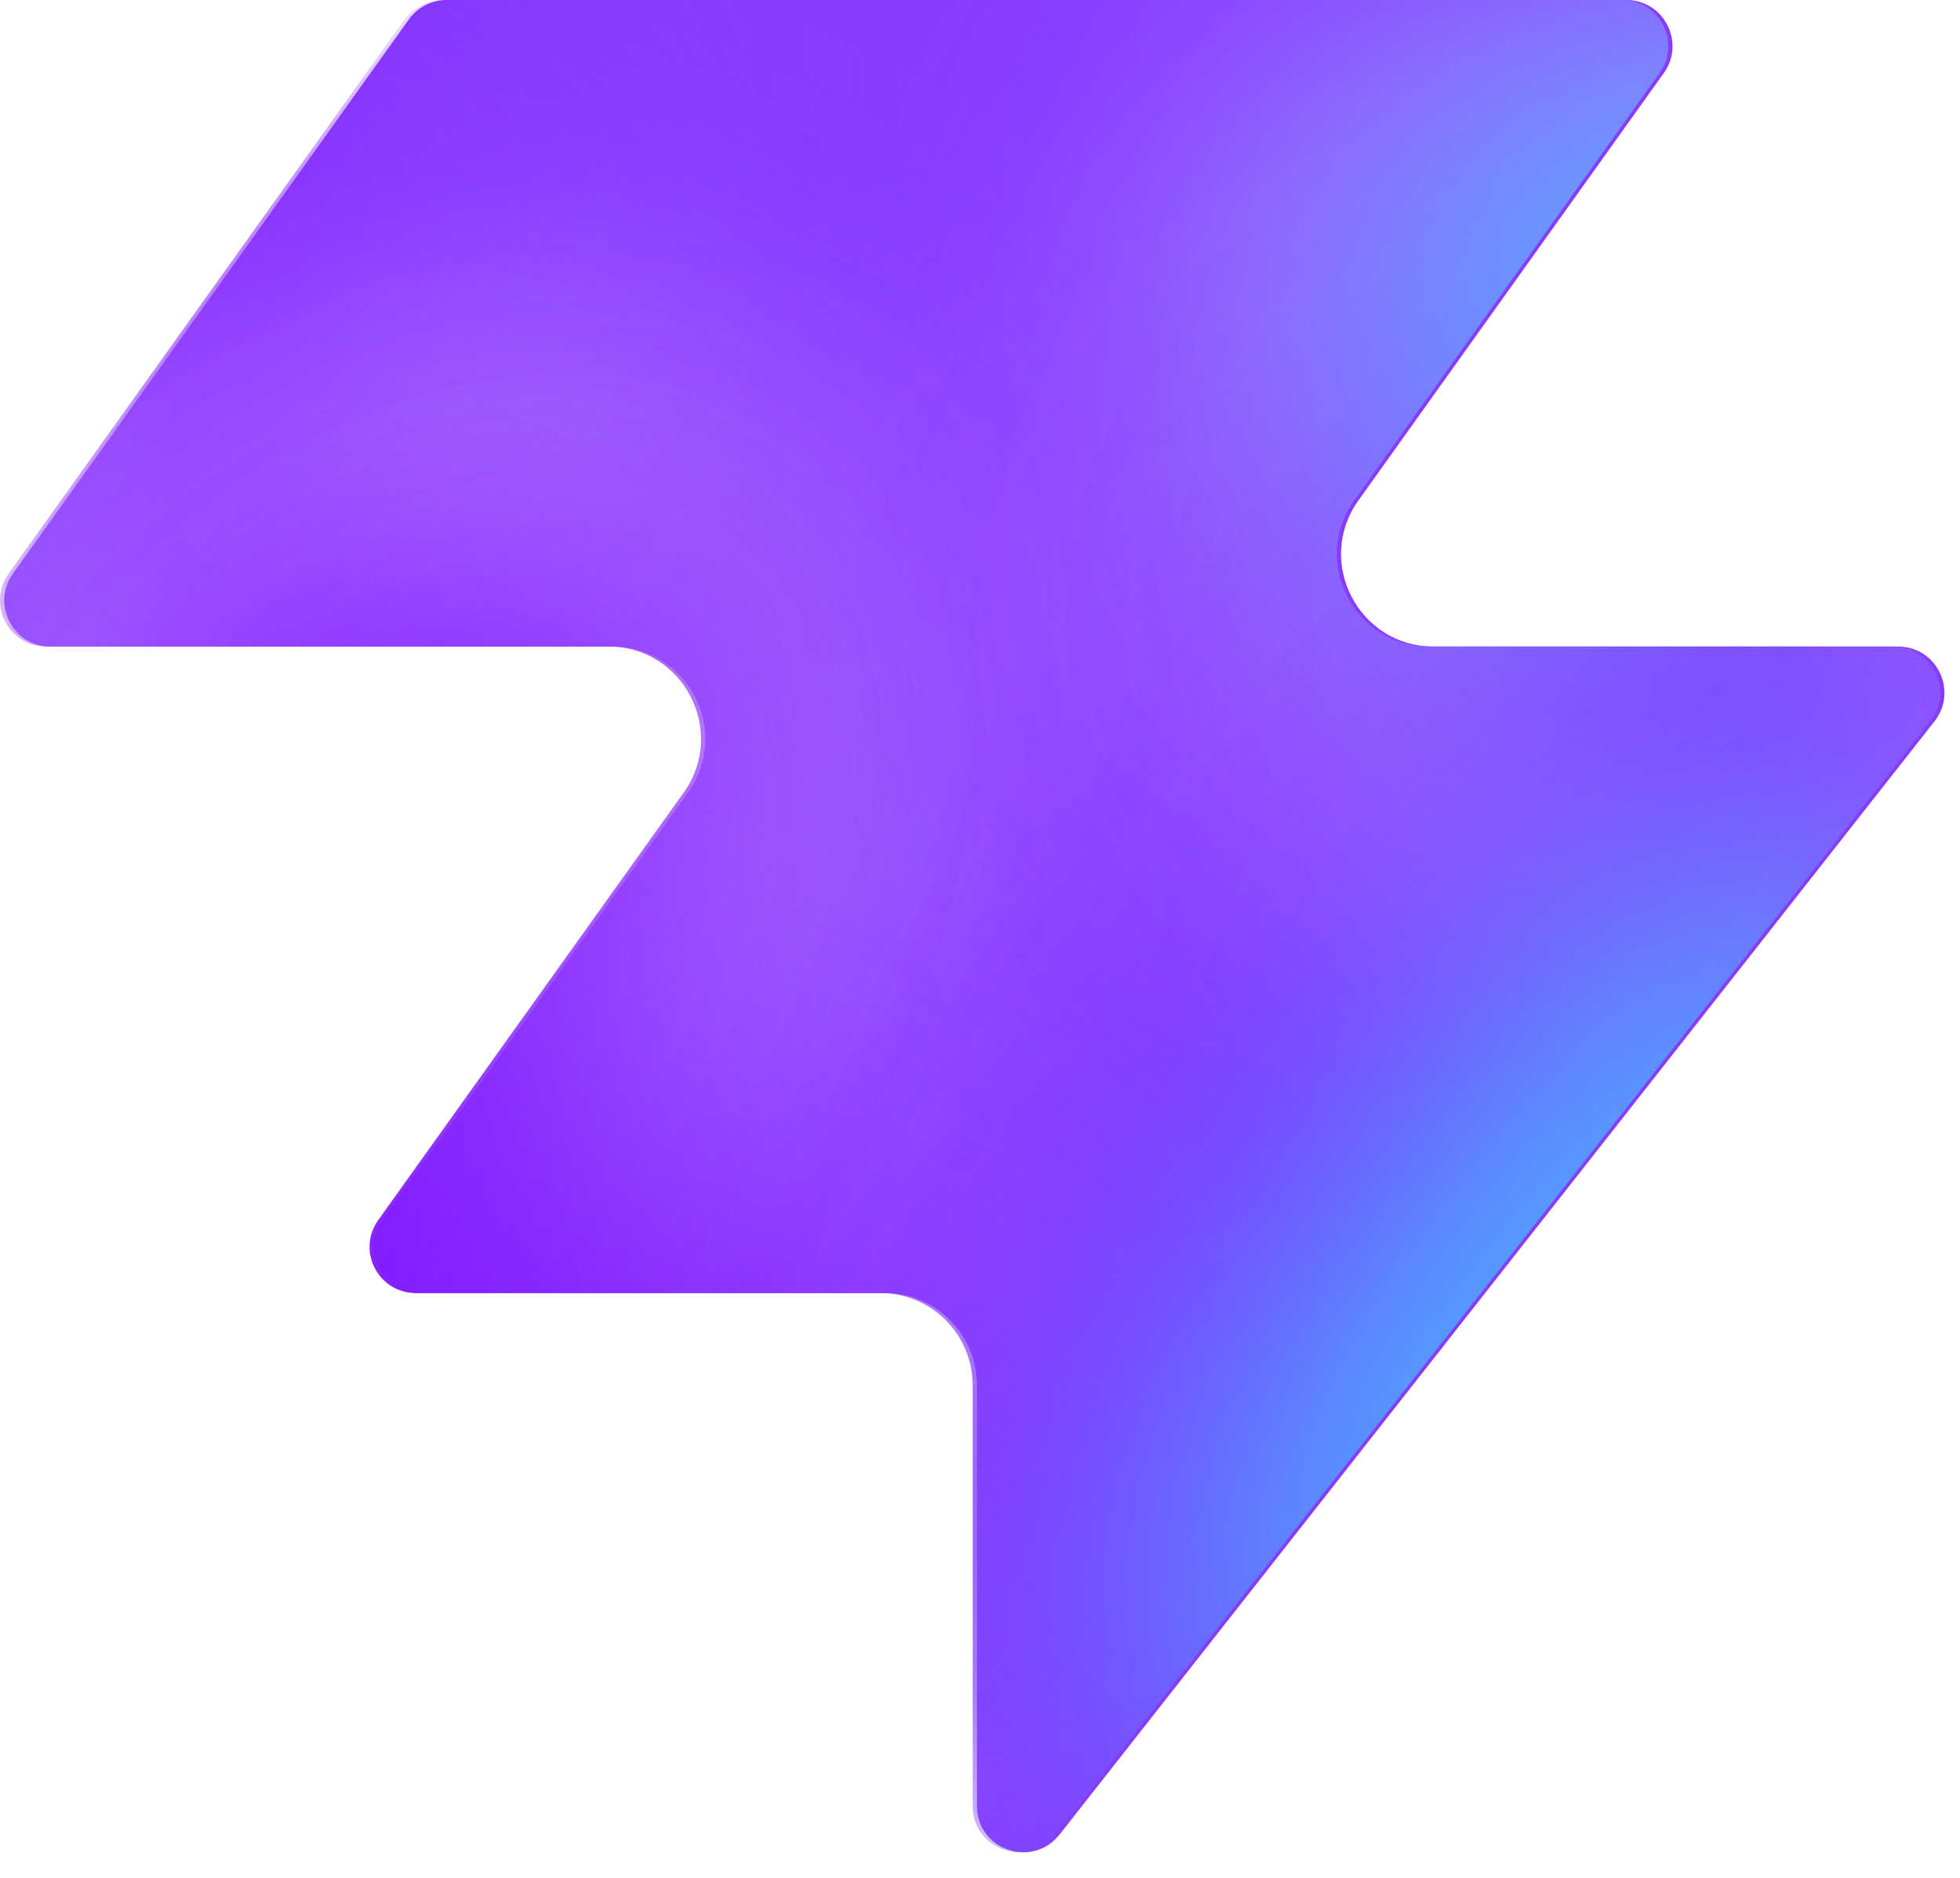
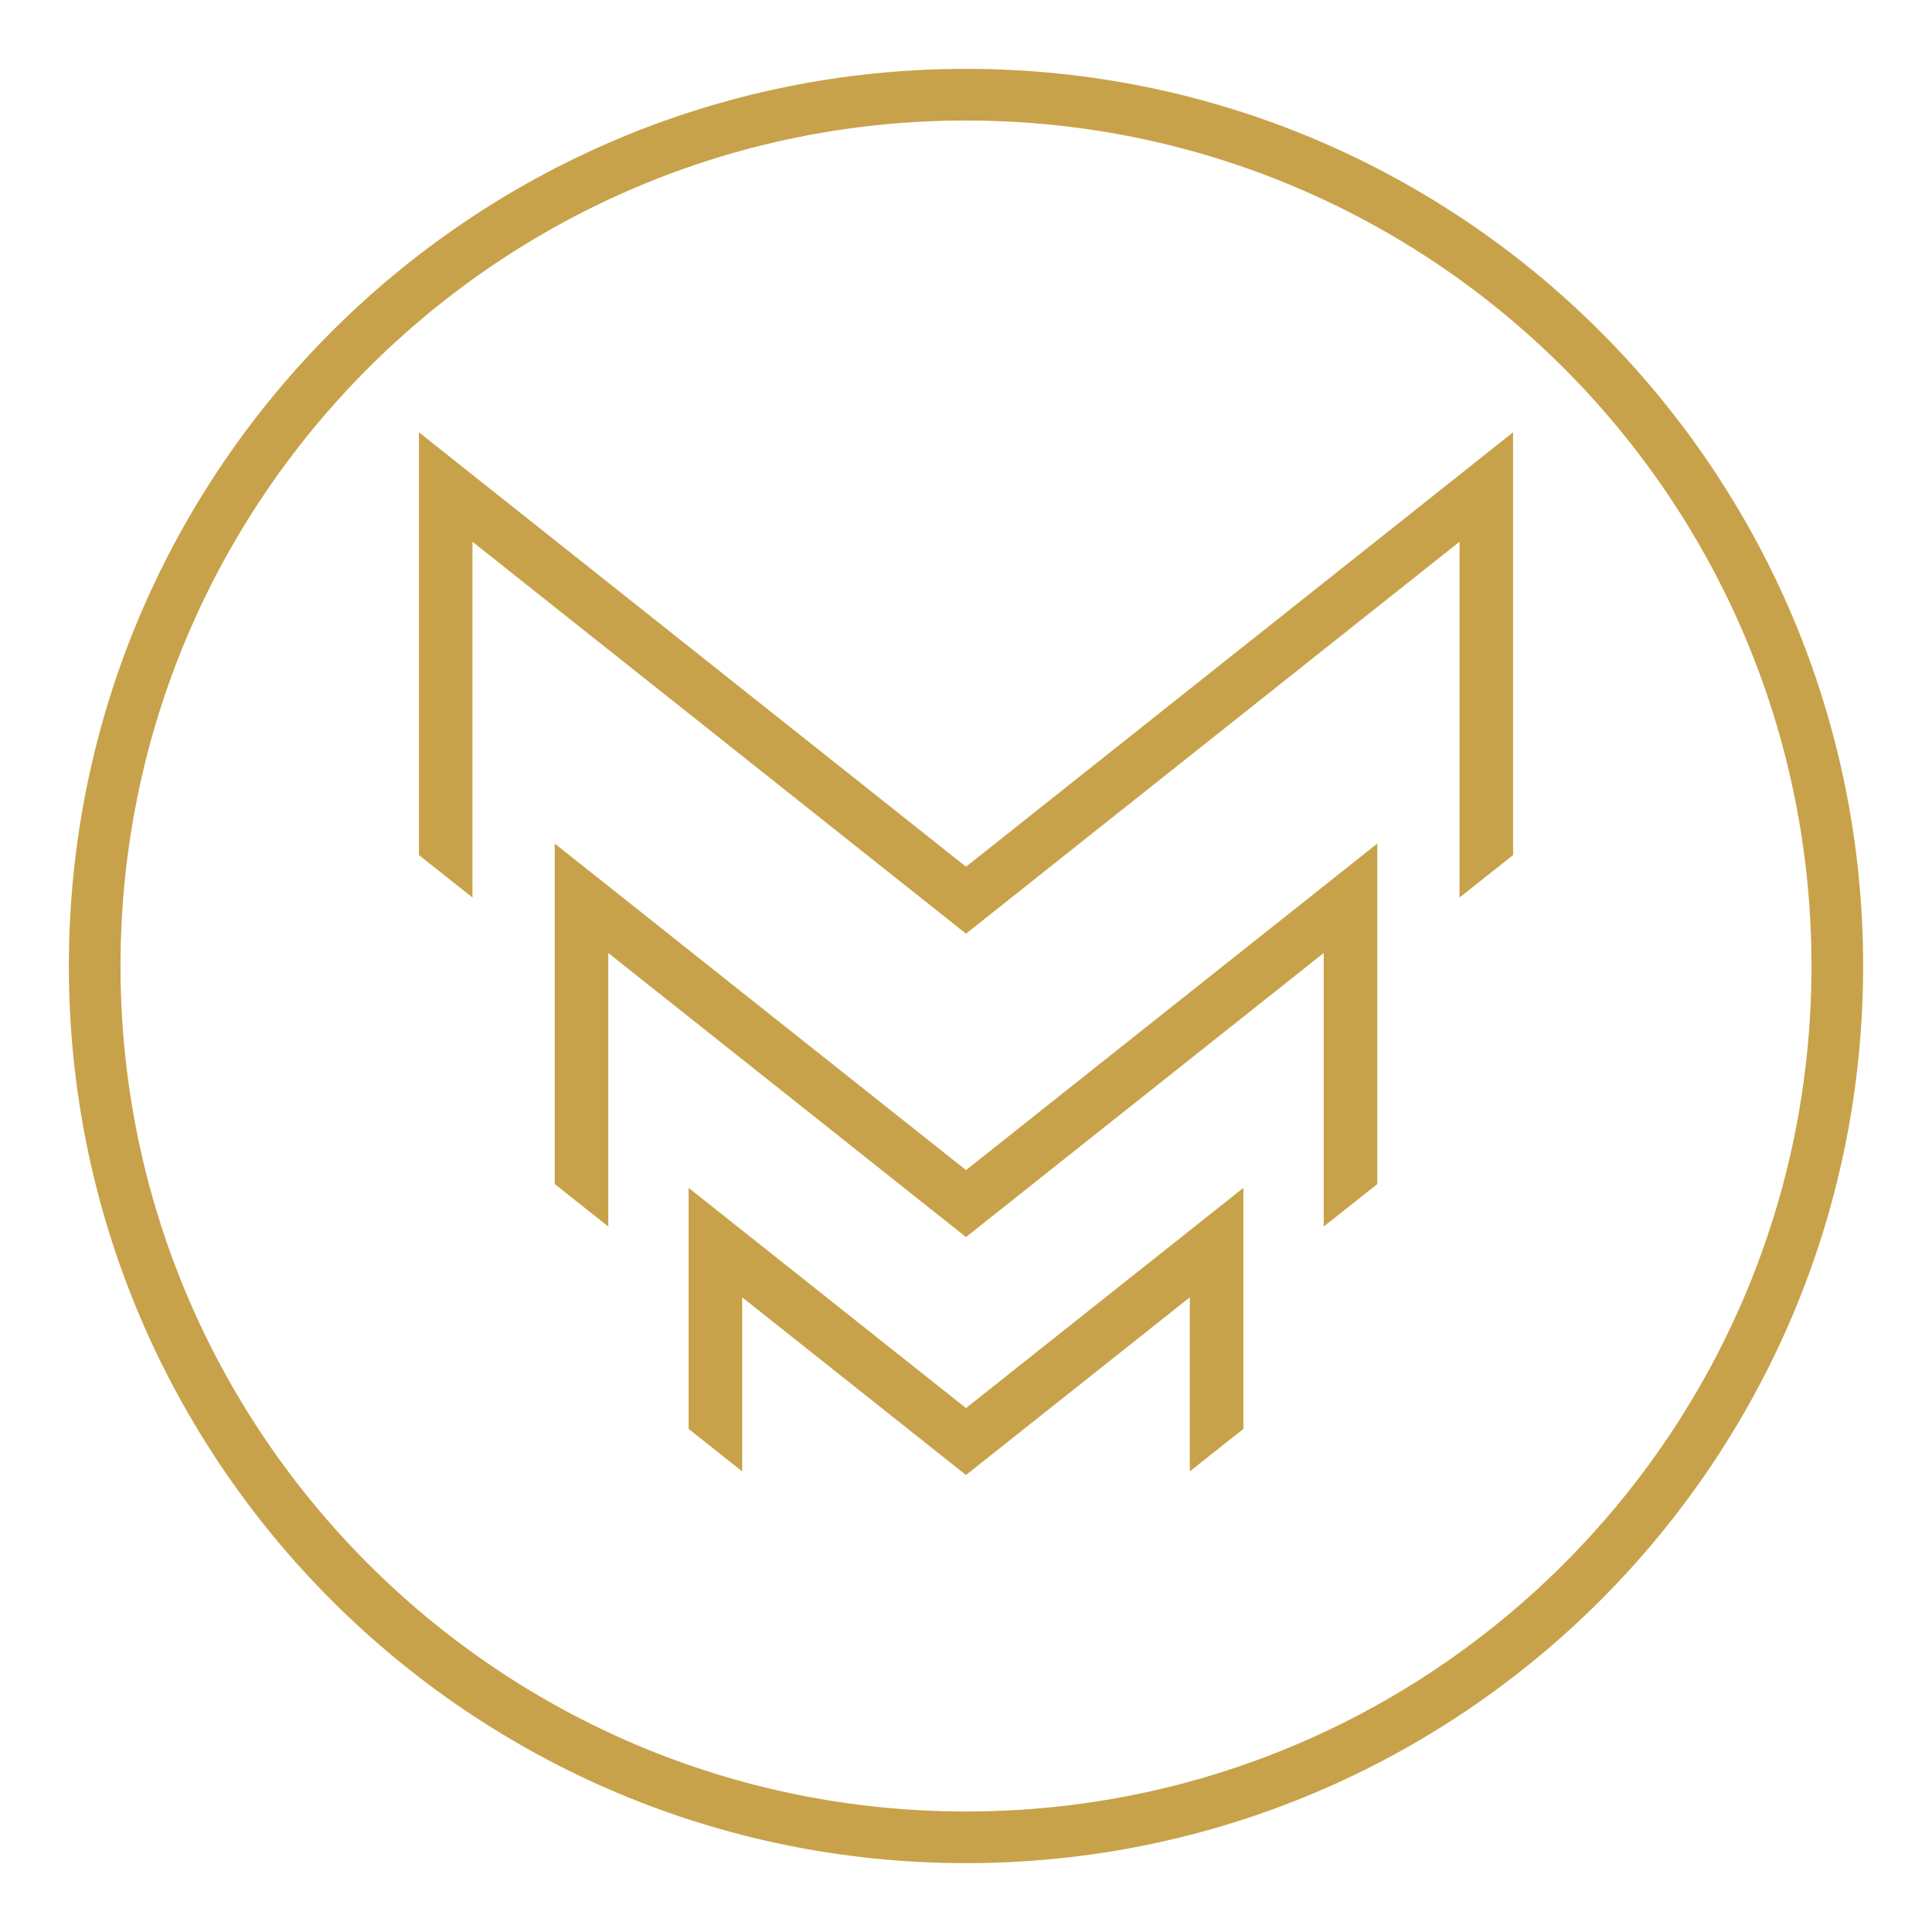
- <svg xmlns="http://www.w3.org/2000/svg" width="48" height="46" fill="none" viewBox="0 0 48 46">
-   <path fill="#863bff" d="M25.946 44.938c-.664.845-2.021.375-2.021-.698V33.937a2.26 2.26 0 0 0-2.262-2.262H10.287c-.92 0-1.456-1.04-.92-1.788l7.48-10.471c1.07-1.497 0-3.578-1.842-3.578H1.237c-.92 0-1.456-1.04-.92-1.788L10.013.474c.214-.297.556-.474.92-.474h28.894c.92 0 1.456 1.04.92 1.788l-7.48 10.471c-1.07 1.498 0 3.579 1.842 3.579h11.377c.943 0 1.473 1.088.89 1.83L25.947 44.94z" style="fill:#863bff;fill:color(display-p3 .525 .23 1);fill-opacity:1" />
-   <mask id="a" width="48" height="46" x="0" y="0" maskUnits="userSpaceOnUse" style="mask-type:alpha">
-     <path fill="#000" d="M25.842 44.938c-.664.844-2.021.375-2.021-.698V33.937a2.26 2.26 0 0 0-2.262-2.262H10.183c-.92 0-1.456-1.04-.92-1.788l7.48-10.471c1.07-1.498 0-3.579-1.842-3.579H1.133c-.92 0-1.456-1.04-.92-1.787L9.91.473c.214-.297.556-.474.92-.474h28.894c.92 0 1.456 1.04.92 1.788l-7.48 10.471c-1.07 1.498 0 3.578 1.842 3.578h11.377c.943 0 1.473 1.088.89 1.832L25.843 44.94z" style="fill:#000;fill-opacity:1" />
-   </mask>
-   <g mask="url(#a)">
-     <g filter="url(#b)">
-       <ellipse cx="5.508" cy="14.704" fill="#ede6ff" rx="5.508" ry="14.704" style="fill:#ede6ff;fill:color(display-p3 .927 .903 1);fill-opacity:1" transform="matrix(.00324 1 1 -.00324 -4.47 31.516)" />
-     </g>
-     <g filter="url(#c)">
-       <ellipse cx="10.399" cy="29.851" fill="#ede6ff" rx="10.399" ry="29.851" style="fill:#ede6ff;fill:color(display-p3 .927 .903 1);fill-opacity:1" transform="matrix(.00324 1 1 -.00324 -39.328 7.883)" />
-     </g>
-     <g filter="url(#d)">
-       <ellipse cx="5.508" cy="30.487" fill="#7e14ff" rx="5.508" ry="30.487" style="fill:#7e14ff;fill:color(display-p3 .492 .077 1);fill-opacity:1" transform="rotate(89.814 -25.913 -14.639)scale(1 -1)" />
-     </g>
-     <g filter="url(#e)">
-       <ellipse cx="5.508" cy="30.599" fill="#7e14ff" rx="5.508" ry="30.599" style="fill:#7e14ff;fill:color(display-p3 .492 .077 1);fill-opacity:1" transform="rotate(89.814 -32.644 -3.334)scale(1 -1)" />
-     </g>
-     <g filter="url(#f)">
-       <ellipse cx="5.508" cy="30.599" fill="#7e14ff" rx="5.508" ry="30.599" style="fill:#7e14ff;fill:color(display-p3 .492 .077 1);fill-opacity:1" transform="matrix(.00324 1 1 -.00324 -34.34 30.47)" />
-     </g>
-     <g filter="url(#g)">
-       <ellipse cx="14.072" cy="22.078" fill="#ede6ff" rx="14.072" ry="22.078" style="fill:#ede6ff;fill:color(display-p3 .927 .903 1);fill-opacity:1" transform="rotate(93.35 24.506 48.493)scale(-1 1)" />
-     </g>
-     <g filter="url(#h)">
-       <ellipse cx="3.47" cy="21.501" fill="#7e14ff" rx="3.47" ry="21.501" style="fill:#7e14ff;fill:color(display-p3 .492 .077 1);fill-opacity:1" transform="rotate(89.009 28.708 47.59)scale(-1 1)" />
-     </g>
-     <g filter="url(#i)">
-       <ellipse cx="3.47" cy="21.501" fill="#7e14ff" rx="3.47" ry="21.501" style="fill:#7e14ff;fill:color(display-p3 .492 .077 1);fill-opacity:1" transform="rotate(89.009 28.708 47.59)scale(-1 1)" />
-     </g>
-     <g filter="url(#j)">
-       <ellipse cx=".387" cy="8.972" fill="#7e14ff" rx="4.407" ry="29.108" style="fill:#7e14ff;fill:color(display-p3 .492 .077 1);fill-opacity:1" transform="rotate(39.51 .387 8.972)" />
-     </g>
-     <g filter="url(#k)">
-       <ellipse cx="47.523" cy="-6.092" fill="#7e14ff" rx="4.407" ry="29.108" style="fill:#7e14ff;fill:color(display-p3 .492 .077 1);fill-opacity:1" transform="rotate(37.892 47.523 -6.092)" />
-     </g>
-     <g filter="url(#l)">
-       <ellipse cx="41.412" cy="6.333" fill="#47bfff" rx="5.971" ry="9.665" style="fill:#47bfff;fill:color(display-p3 .28 .748 1);fill-opacity:1" transform="rotate(37.892 41.412 6.333)" />
-     </g>
-     <g filter="url(#m)">
-       <ellipse cx="-1.879" cy="38.332" fill="#7e14ff" rx="4.407" ry="29.108" style="fill:#7e14ff;fill:color(display-p3 .492 .077 1);fill-opacity:1" transform="rotate(37.892 -1.88 38.332)" />
-     </g>
-     <g filter="url(#n)">
-       <ellipse cx="-1.879" cy="38.332" fill="#7e14ff" rx="4.407" ry="29.108" style="fill:#7e14ff;fill:color(display-p3 .492 .077 1);fill-opacity:1" transform="rotate(37.892 -1.88 38.332)" />
-     </g>
-     <g filter="url(#o)">
-       <ellipse cx="35.651" cy="29.907" fill="#7e14ff" rx="4.407" ry="29.108" style="fill:#7e14ff;fill:color(display-p3 .492 .077 1);fill-opacity:1" transform="rotate(37.892 35.651 29.907)" />
-     </g>
-     <g filter="url(#p)">
-       <ellipse cx="38.418" cy="32.4" fill="#47bfff" rx="5.971" ry="15.297" style="fill:#47bfff;fill:color(display-p3 .28 .748 1);fill-opacity:1" transform="rotate(37.892 38.418 32.4)" />
-     </g>
+ <svg xmlns="http://www.w3.org/2000/svg" viewBox="122 126 1010 1010" width="958" height="958">
+   <g fill="#C8A24A">
+     <circle cx="627" cy="631" r="455.5" fill="none" stroke="#C8A24A" stroke-width="27" />
+     <polygon points="341.0,352.0 627.0,579.1 913.0,352.0 913.0,573.0 885.0,595.2 885.0,409.2 627.0,614.1 369.0,409.2 369.0,595.2 341.0,573.0" />
+     <polygon points="412.0,567.0 627.0,737.7 842.0,567.0 842.0,745.0 814.0,767.2 814.0,624.2 627.0,772.7 440.0,624.2 440.0,767.2 412.0,745.0" />
+     <polygon points="482.0,747.0 627.0,862.1 772.0,747.0 772.0,873.0 744.0,895.2 744.0,804.2 627.0,897.1 510.0,804.2 510.0,895.2 482.0,873.0" />
  </g>
-   <defs>
-     <filter id="b" width="60.045" height="41.654" x="-19.77" y="16.149" color-interpolation-filters="sRGB" filterUnits="userSpaceOnUse">
-       <feFlood flood-opacity="0" result="BackgroundImageFix" />
-       <feBlend in="SourceGraphic" in2="BackgroundImageFix" result="shape" />
-       <feGaussianBlur result="effect1_foregroundBlur_2002_17158" stdDeviation="7.659" />
-     </filter>
-     <filter id="c" width="90.34" height="51.437" x="-54.613" y="-7.533" color-interpolation-filters="sRGB" filterUnits="userSpaceOnUse">
-       <feFlood flood-opacity="0" result="BackgroundImageFix" />
-       <feBlend in="SourceGraphic" in2="BackgroundImageFix" result="shape" />
-       <feGaussianBlur result="effect1_foregroundBlur_2002_17158" stdDeviation="7.659" />
-     </filter>
-     <filter id="d" width="79.355" height="29.4" x="-49.64" y="2.03" color-interpolation-filters="sRGB" filterUnits="userSpaceOnUse">
-       <feFlood flood-opacity="0" result="BackgroundImageFix" />
-       <feBlend in="SourceGraphic" in2="BackgroundImageFix" result="shape" />
-       <feGaussianBlur result="effect1_foregroundBlur_2002_17158" stdDeviation="4.596" />
-     </filter>
-     <filter id="e" width="79.579" height="29.4" x="-45.045" y="20.029" color-interpolation-filters="sRGB" filterUnits="userSpaceOnUse">
-       <feFlood flood-opacity="0" result="BackgroundImageFix" />
-       <feBlend in="SourceGraphic" in2="BackgroundImageFix" result="shape" />
-       <feGaussianBlur result="effect1_foregroundBlur_2002_17158" stdDeviation="4.596" />
-     </filter>
-     <filter id="f" width="79.579" height="29.4" x="-43.513" y="21.178" color-interpolation-filters="sRGB" filterUnits="userSpaceOnUse">
-       <feFlood flood-opacity="0" result="BackgroundImageFix" />
-       <feBlend in="SourceGraphic" in2="BackgroundImageFix" result="shape" />
-       <feGaussianBlur result="effect1_foregroundBlur_2002_17158" stdDeviation="4.596" />
-     </filter>
-     <filter id="g" width="74.749" height="58.852" x="15.756" y="-17.901" color-interpolation-filters="sRGB" filterUnits="userSpaceOnUse">
-       <feFlood flood-opacity="0" result="BackgroundImageFix" />
-       <feBlend in="SourceGraphic" in2="BackgroundImageFix" result="shape" />
-       <feGaussianBlur result="effect1_foregroundBlur_2002_17158" stdDeviation="7.659" />
-     </filter>
-     <filter id="h" width="61.377" height="25.362" x="23.548" y="2.284" color-interpolation-filters="sRGB" filterUnits="userSpaceOnUse">
-       <feFlood flood-opacity="0" result="BackgroundImageFix" />
-       <feBlend in="SourceGraphic" in2="BackgroundImageFix" result="shape" />
-       <feGaussianBlur result="effect1_foregroundBlur_2002_17158" stdDeviation="4.596" />
-     </filter>
-     <filter id="i" width="61.377" height="25.362" x="23.548" y="2.284" color-interpolation-filters="sRGB" filterUnits="userSpaceOnUse">
-       <feFlood flood-opacity="0" result="BackgroundImageFix" />
-       <feBlend in="SourceGraphic" in2="BackgroundImageFix" result="shape" />
-       <feGaussianBlur result="effect1_foregroundBlur_2002_17158" stdDeviation="4.596" />
-     </filter>
-     <filter id="j" width="56.045" height="63.649" x="-27.636" y="-22.853" color-interpolation-filters="sRGB" filterUnits="userSpaceOnUse">
-       <feFlood flood-opacity="0" result="BackgroundImageFix" />
-       <feBlend in="SourceGraphic" in2="BackgroundImageFix" result="shape" />
-       <feGaussianBlur result="effect1_foregroundBlur_2002_17158" stdDeviation="4.596" />
-     </filter>
-     <filter id="k" width="54.814" height="64.646" x="20.116" y="-38.415" color-interpolation-filters="sRGB" filterUnits="userSpaceOnUse">
-       <feFlood flood-opacity="0" result="BackgroundImageFix" />
-       <feBlend in="SourceGraphic" in2="BackgroundImageFix" result="shape" />
-       <feGaussianBlur result="effect1_foregroundBlur_2002_17158" stdDeviation="4.596" />
-     </filter>
-     <filter id="l" width="33.541" height="35.313" x="24.641" y="-11.323" color-interpolation-filters="sRGB" filterUnits="userSpaceOnUse">
-       <feFlood flood-opacity="0" result="BackgroundImageFix" />
-       <feBlend in="SourceGraphic" in2="BackgroundImageFix" result="shape" />
-       <feGaussianBlur result="effect1_foregroundBlur_2002_17158" stdDeviation="4.596" />
-     </filter>
-     <filter id="m" width="54.814" height="64.646" x="-29.286" y="6.009" color-interpolation-filters="sRGB" filterUnits="userSpaceOnUse">
-       <feFlood flood-opacity="0" result="BackgroundImageFix" />
-       <feBlend in="SourceGraphic" in2="BackgroundImageFix" result="shape" />
-       <feGaussianBlur result="effect1_foregroundBlur_2002_17158" stdDeviation="4.596" />
-     </filter>
-     <filter id="n" width="54.814" height="64.646" x="-29.286" y="6.009" color-interpolation-filters="sRGB" filterUnits="userSpaceOnUse">
-       <feFlood flood-opacity="0" result="BackgroundImageFix" />
-       <feBlend in="SourceGraphic" in2="BackgroundImageFix" result="shape" />
-       <feGaussianBlur result="effect1_foregroundBlur_2002_17158" stdDeviation="4.596" />
-     </filter>
-     <filter id="o" width="54.814" height="64.646" x="8.244" y="-2.416" color-interpolation-filters="sRGB" filterUnits="userSpaceOnUse">
-       <feFlood flood-opacity="0" result="BackgroundImageFix" />
-       <feBlend in="SourceGraphic" in2="BackgroundImageFix" result="shape" />
-       <feGaussianBlur result="effect1_foregroundBlur_2002_17158" stdDeviation="4.596" />
-     </filter>
-     <filter id="p" width="39.409" height="43.623" x="18.713" y="10.588" color-interpolation-filters="sRGB" filterUnits="userSpaceOnUse">
-       <feFlood flood-opacity="0" result="BackgroundImageFix" />
-       <feBlend in="SourceGraphic" in2="BackgroundImageFix" result="shape" />
-       <feGaussianBlur result="effect1_foregroundBlur_2002_17158" stdDeviation="4.596" />
-     </filter>
-   </defs>
</svg>
